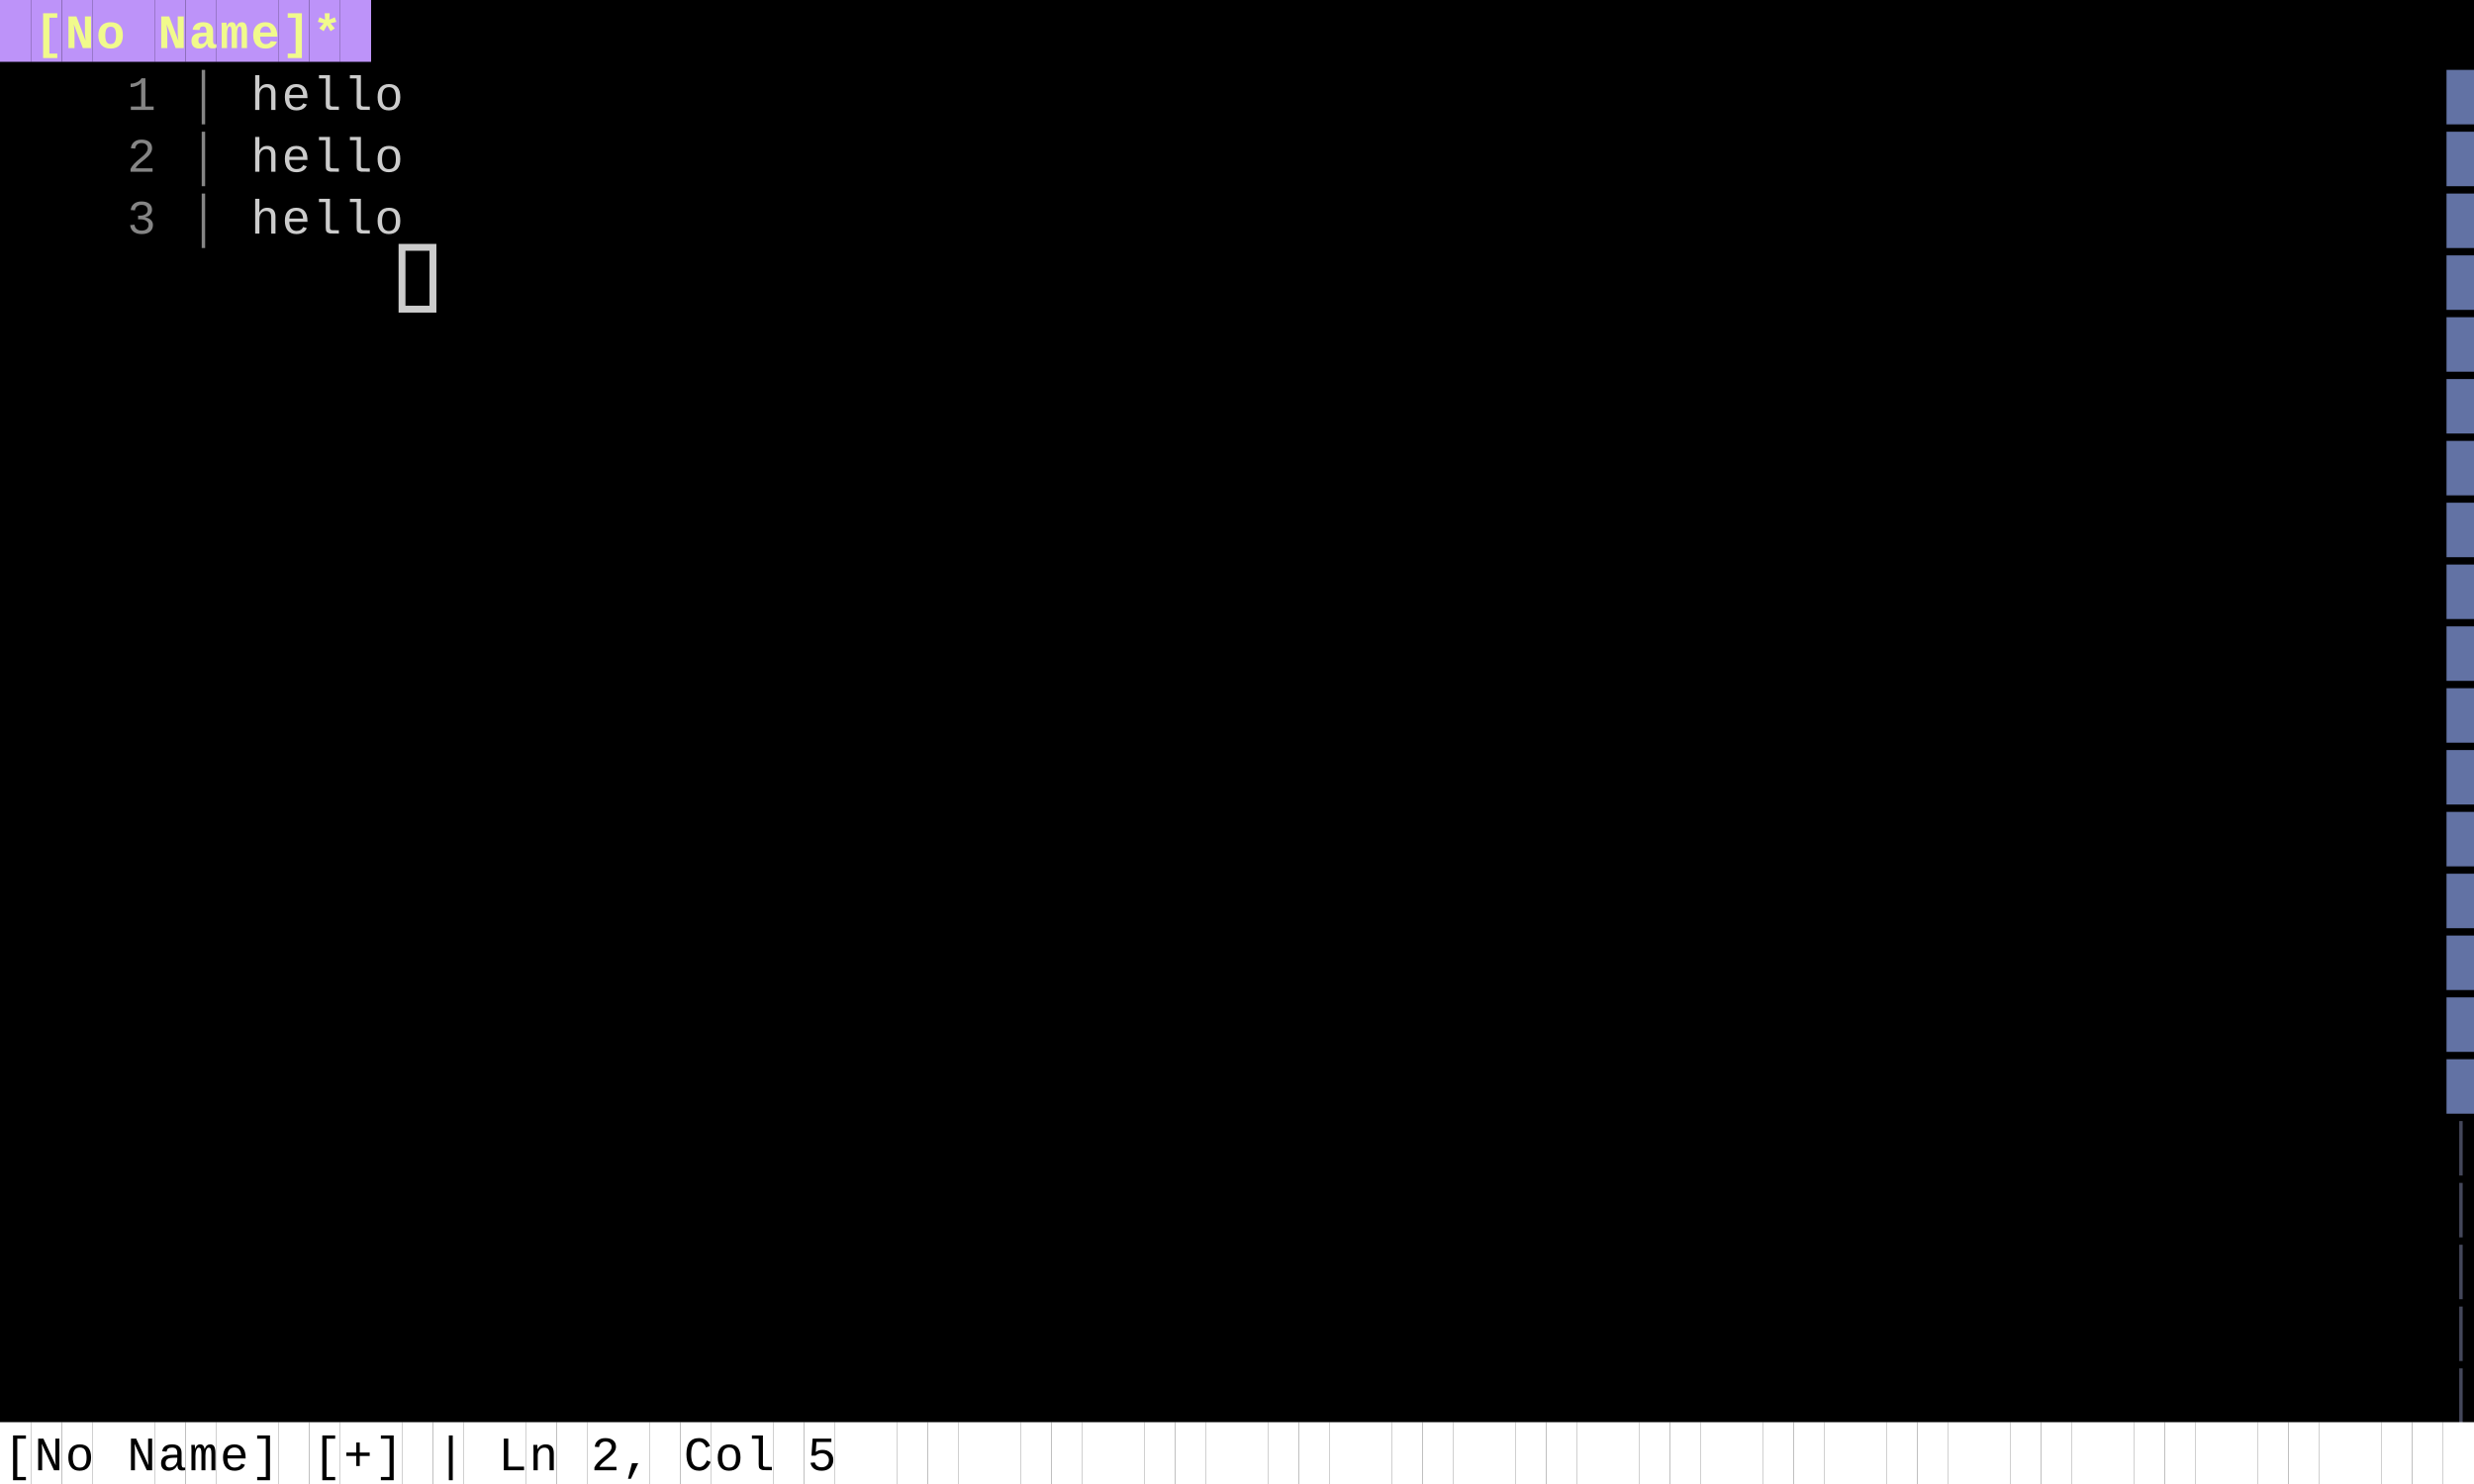
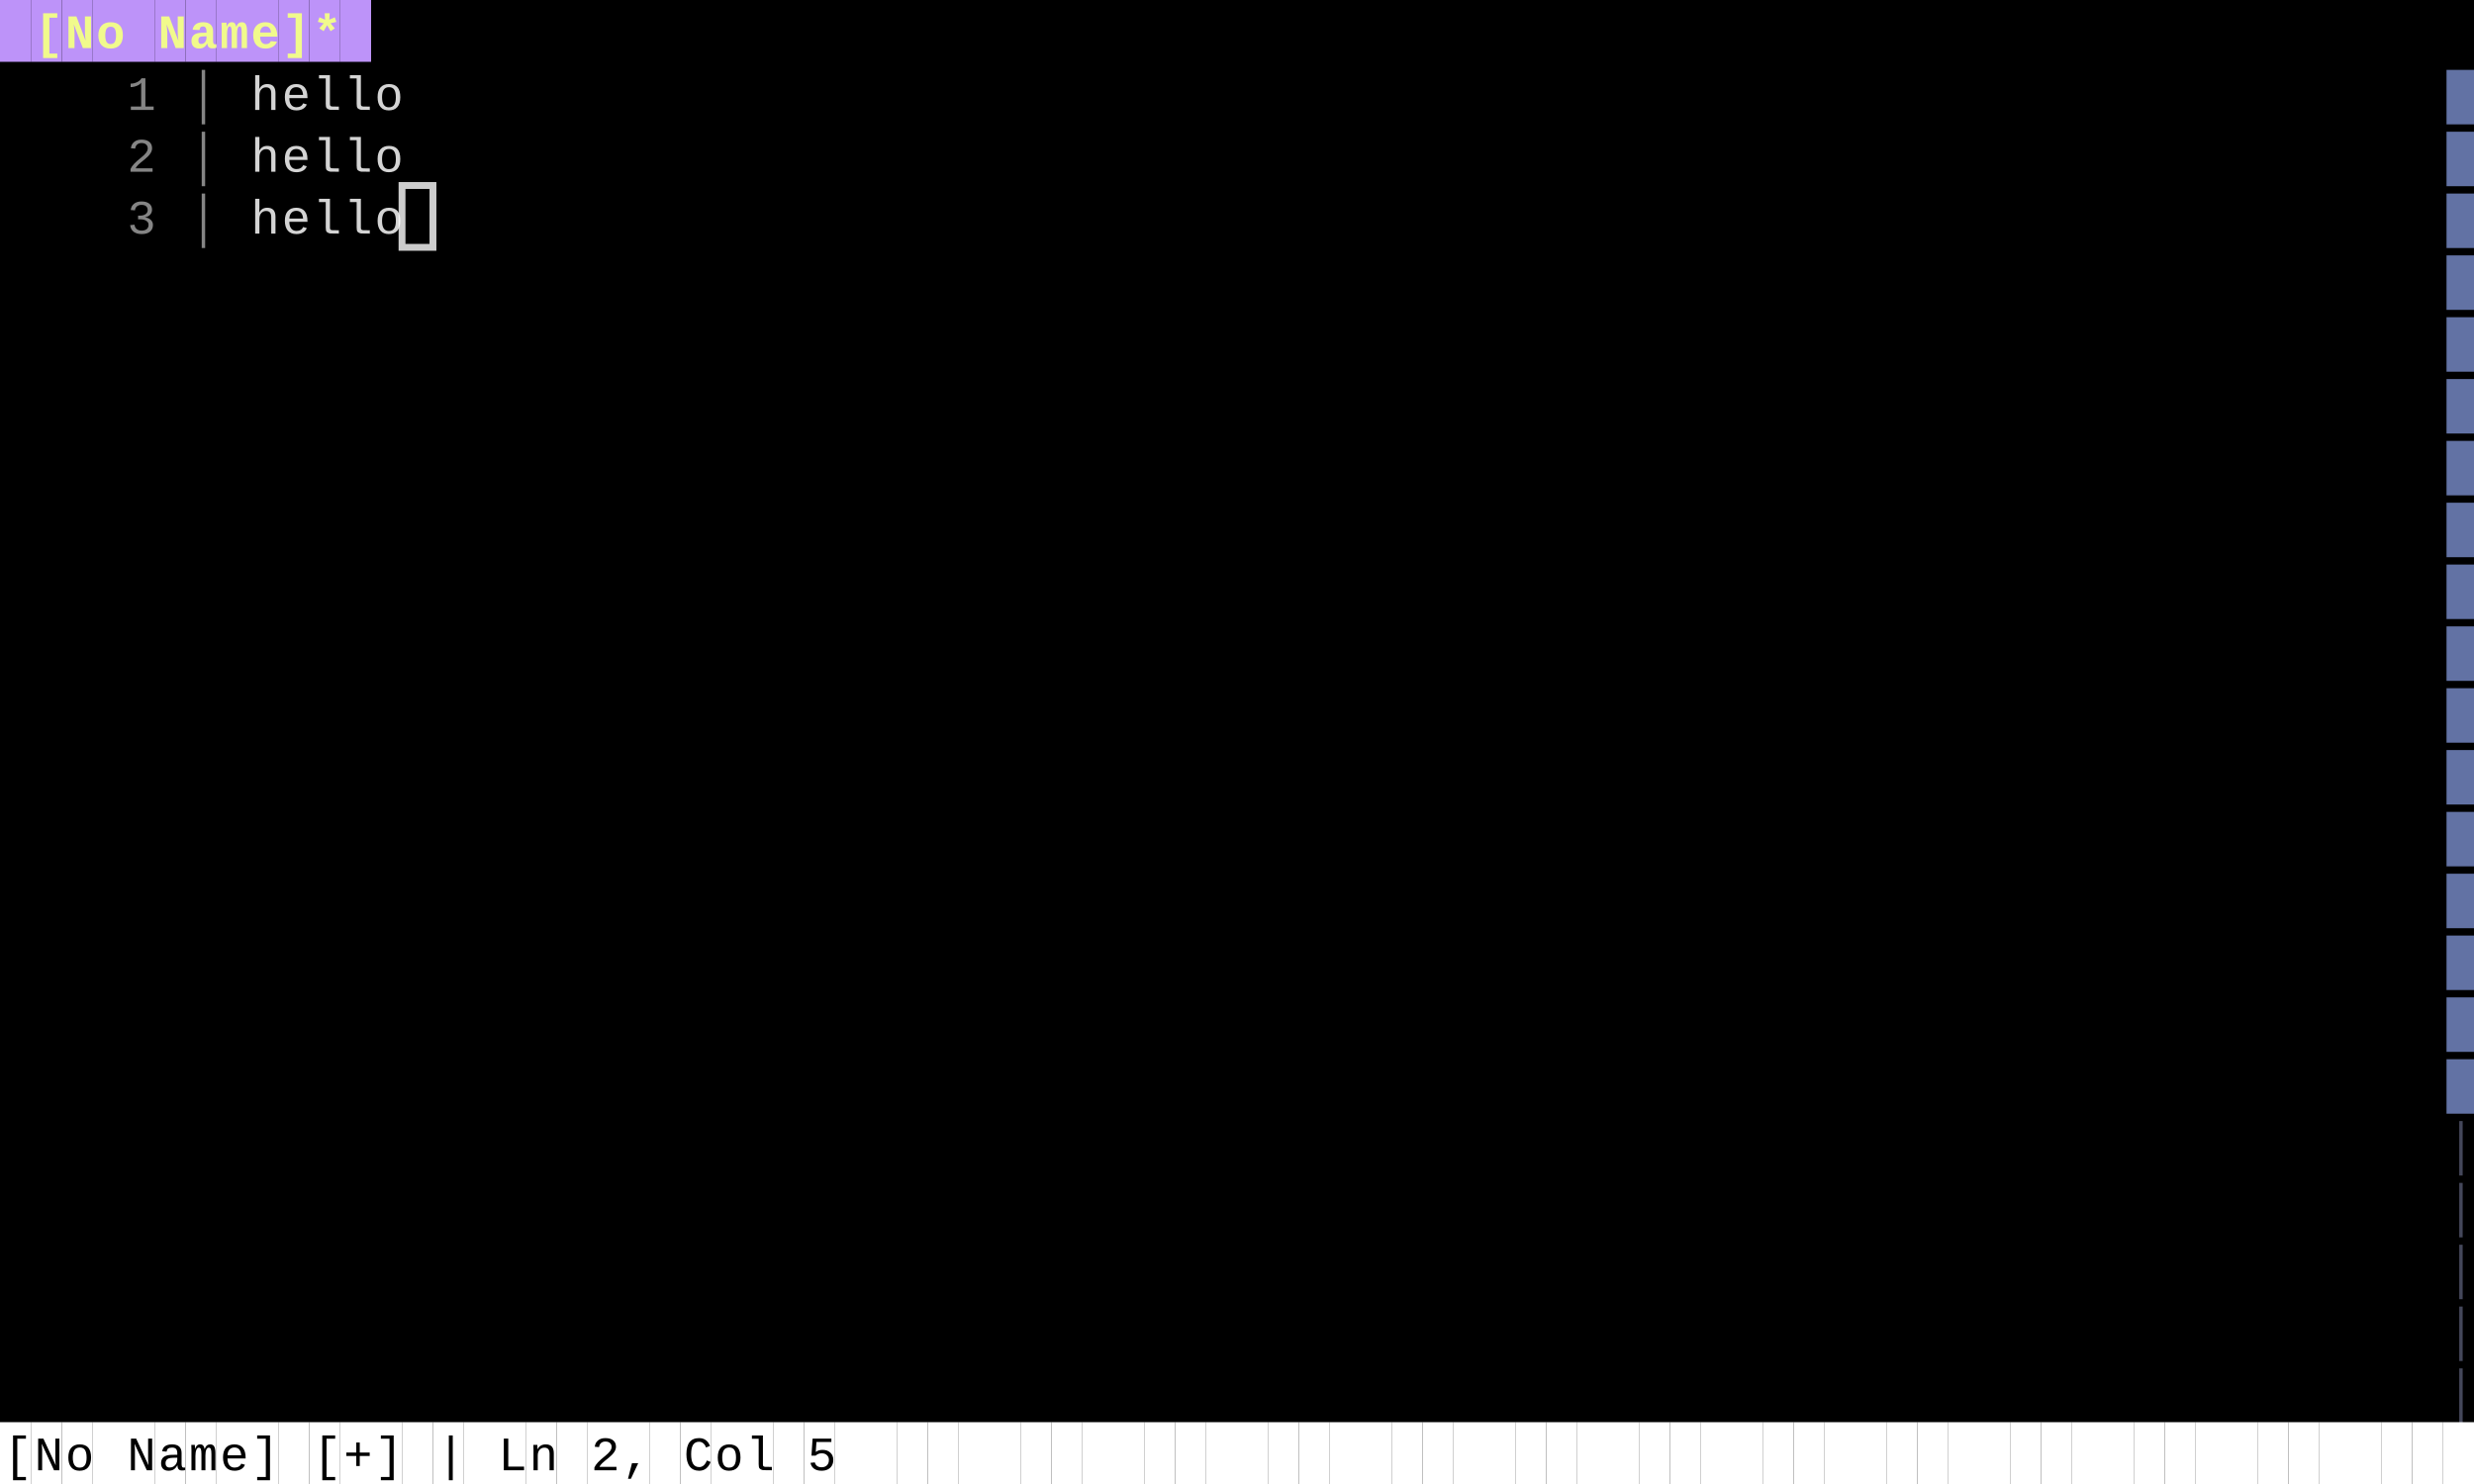
<svg xmlns="http://www.w3.org/2000/svg" width="720" height="432" viewBox="0 0 720 432">
  <style>
    .terminal { font-family: 'Courier New', 'Consolas', monospace; font-size: 14px; white-space: pre; }
</style>
  <rect width="100%" height="100%" fill="#000000" />
  <rect x="0" y="0" width="9" height="18" fill="#bd93f9" />
  <rect x="9" y="0" width="9" height="18" fill="#bd93f9" />
  <text x="10" y="14" fill="#f1fa8c" class="terminal" style="font-weight:bold;">[</text>
  <rect x="18" y="0" width="9" height="18" fill="#bd93f9" />
  <text x="19" y="14" fill="#f1fa8c" class="terminal" style="font-weight:bold;">N</text>
  <rect x="27" y="0" width="9" height="18" fill="#bd93f9" />
  <text x="28" y="14" fill="#f1fa8c" class="terminal" style="font-weight:bold;">o</text>
  <rect x="36" y="0" width="9" height="18" fill="#bd93f9" />
  <rect x="45" y="0" width="9" height="18" fill="#bd93f9" />
  <text x="46" y="14" fill="#f1fa8c" class="terminal" style="font-weight:bold;">N</text>
  <rect x="54" y="0" width="9" height="18" fill="#bd93f9" />
  <text x="55" y="14" fill="#f1fa8c" class="terminal" style="font-weight:bold;">a</text>
  <rect x="63" y="0" width="9" height="18" fill="#bd93f9" />
  <text x="64" y="14" fill="#f1fa8c" class="terminal" style="font-weight:bold;">m</text>
  <rect x="72" y="0" width="9" height="18" fill="#bd93f9" />
  <text x="73" y="14" fill="#f1fa8c" class="terminal" style="font-weight:bold;">e</text>
  <rect x="81" y="0" width="9" height="18" fill="#bd93f9" />
  <text x="82" y="14" fill="#f1fa8c" class="terminal" style="font-weight:bold;">]</text>
  <rect x="90" y="0" width="9" height="18" fill="#bd93f9" />
  <text x="91" y="14" fill="#f1fa8c" class="terminal" style="font-weight:bold;">*</text>
  <rect x="99" y="0" width="9" height="18" fill="#bd93f9" />
  <text x="37" y="32" fill="#858585" class="terminal" style="">1</text>
  <text x="55" y="32" fill="#858585" class="terminal" style="">│</text>
-   <text x="73" y="32" fill="#cccccc" class="terminal" style="">h</text>
-   <text x="82" y="32" fill="#cccccc" class="terminal" style="">e</text>
-   <text x="91" y="32" fill="#cccccc" class="terminal" style="">l</text>
-   <text x="100" y="32" fill="#cccccc" class="terminal" style="">l</text>
-   <text x="109" y="32" fill="#cccccc" class="terminal" style="">o</text>
+   <text x="73" y="32" fill="#d4d4d4" class="terminal" style="">h</text>
+   <text x="82" y="32" fill="#d4d4d4" class="terminal" style="">e</text>
+   <text x="91" y="32" fill="#d4d4d4" class="terminal" style="">l</text>
+   <text x="100" y="32" fill="#d4d4d4" class="terminal" style="">l</text>
+   <text x="109" y="32" fill="#d4d4d4" class="terminal" style="">o</text>
  <text x="712" y="32" fill="#6272a4" class="terminal" style="">█</text>
  <text x="37" y="50" fill="#858585" class="terminal" style="">2</text>
  <text x="55" y="50" fill="#858585" class="terminal" style="">│</text>
-   <text x="73" y="50" fill="#cccccc" class="terminal" style="">h</text>
-   <text x="82" y="50" fill="#cccccc" class="terminal" style="">e</text>
-   <text x="91" y="50" fill="#cccccc" class="terminal" style="">l</text>
-   <text x="100" y="50" fill="#cccccc" class="terminal" style="">l</text>
-   <text x="109" y="50" fill="#cccccc" class="terminal" style="">o</text>
+   <text x="73" y="50" fill="#d4d4d4" class="terminal" style="">h</text>
+   <text x="82" y="50" fill="#d4d4d4" class="terminal" style="">e</text>
+   <text x="91" y="50" fill="#d4d4d4" class="terminal" style="">l</text>
+   <text x="100" y="50" fill="#d4d4d4" class="terminal" style="">l</text>
+   <text x="109" y="50" fill="#d4d4d4" class="terminal" style="">o</text>
  <text x="712" y="50" fill="#6272a4" class="terminal" style="">█</text>
  <text x="37" y="68" fill="#858585" class="terminal" style="">3</text>
  <text x="55" y="68" fill="#858585" class="terminal" style="">│</text>
-   <text x="73" y="68" fill="#cccccc" class="terminal" style="">h</text>
-   <text x="82" y="68" fill="#cccccc" class="terminal" style="">e</text>
-   <text x="91" y="68" fill="#cccccc" class="terminal" style="">l</text>
-   <text x="100" y="68" fill="#cccccc" class="terminal" style="">l</text>
-   <text x="109" y="68" fill="#cccccc" class="terminal" style="">o</text>
+   <text x="73" y="68" fill="#d4d4d4" class="terminal" style="">h</text>
+   <text x="82" y="68" fill="#d4d4d4" class="terminal" style="">e</text>
+   <text x="91" y="68" fill="#d4d4d4" class="terminal" style="">l</text>
+   <text x="100" y="68" fill="#d4d4d4" class="terminal" style="">l</text>
+   <text x="109" y="68" fill="#d4d4d4" class="terminal" style="">o</text>
  <text x="712" y="68" fill="#6272a4" class="terminal" style="">█</text>
  <text x="712" y="86" fill="#6272a4" class="terminal" style="">█</text>
  <text x="712" y="104" fill="#6272a4" class="terminal" style="">█</text>
  <text x="712" y="122" fill="#6272a4" class="terminal" style="">█</text>
  <text x="712" y="140" fill="#6272a4" class="terminal" style="">█</text>
  <text x="712" y="158" fill="#6272a4" class="terminal" style="">█</text>
  <text x="712" y="176" fill="#6272a4" class="terminal" style="">█</text>
  <text x="712" y="194" fill="#6272a4" class="terminal" style="">█</text>
  <text x="712" y="212" fill="#6272a4" class="terminal" style="">█</text>
  <text x="712" y="230" fill="#6272a4" class="terminal" style="">█</text>
  <text x="712" y="248" fill="#6272a4" class="terminal" style="">█</text>
  <text x="712" y="266" fill="#6272a4" class="terminal" style="">█</text>
  <text x="712" y="284" fill="#6272a4" class="terminal" style="">█</text>
  <text x="712" y="302" fill="#6272a4" class="terminal" style="">█</text>
  <text x="712" y="320" fill="#6272a4" class="terminal" style="">█</text>
  <text x="712" y="338" fill="#44475a" class="terminal" style="">│</text>
  <text x="712" y="356" fill="#44475a" class="terminal" style="">│</text>
  <text x="712" y="374" fill="#44475a" class="terminal" style="">│</text>
  <text x="712" y="392" fill="#44475a" class="terminal" style="">│</text>
  <text x="712" y="410" fill="#44475a" class="terminal" style="">│</text>
  <rect x="0" y="414" width="9" height="18" fill="#ffffff" />
  <text x="1" y="428" fill="#000000" class="terminal" style="">[</text>
  <rect x="9" y="414" width="9" height="18" fill="#ffffff" />
  <text x="10" y="428" fill="#000000" class="terminal" style="">N</text>
  <rect x="18" y="414" width="9" height="18" fill="#ffffff" />
  <text x="19" y="428" fill="#000000" class="terminal" style="">o</text>
  <rect x="27" y="414" width="9" height="18" fill="#ffffff" />
  <rect x="36" y="414" width="9" height="18" fill="#ffffff" />
  <text x="37" y="428" fill="#000000" class="terminal" style="">N</text>
  <rect x="45" y="414" width="9" height="18" fill="#ffffff" />
  <text x="46" y="428" fill="#000000" class="terminal" style="">a</text>
  <rect x="54" y="414" width="9" height="18" fill="#ffffff" />
  <text x="55" y="428" fill="#000000" class="terminal" style="">m</text>
  <rect x="63" y="414" width="9" height="18" fill="#ffffff" />
  <text x="64" y="428" fill="#000000" class="terminal" style="">e</text>
  <rect x="72" y="414" width="9" height="18" fill="#ffffff" />
  <text x="73" y="428" fill="#000000" class="terminal" style="">]</text>
  <rect x="81" y="414" width="9" height="18" fill="#ffffff" />
  <rect x="90" y="414" width="9" height="18" fill="#ffffff" />
  <text x="91" y="428" fill="#000000" class="terminal" style="">[</text>
  <rect x="99" y="414" width="9" height="18" fill="#ffffff" />
  <text x="100" y="428" fill="#000000" class="terminal" style="">+</text>
  <rect x="108" y="414" width="9" height="18" fill="#ffffff" />
  <text x="109" y="428" fill="#000000" class="terminal" style="">]</text>
  <rect x="117" y="414" width="9" height="18" fill="#ffffff" />
  <rect x="126" y="414" width="9" height="18" fill="#ffffff" />
  <text x="127" y="428" fill="#000000" class="terminal" style="">|</text>
  <rect x="135" y="414" width="9" height="18" fill="#ffffff" />
  <rect x="144" y="414" width="9" height="18" fill="#ffffff" />
  <text x="145" y="428" fill="#000000" class="terminal" style="">L</text>
  <rect x="153" y="414" width="9" height="18" fill="#ffffff" />
  <text x="154" y="428" fill="#000000" class="terminal" style="">n</text>
  <rect x="162" y="414" width="9" height="18" fill="#ffffff" />
  <rect x="171" y="414" width="9" height="18" fill="#ffffff" />
  <text x="172" y="428" fill="#000000" class="terminal" style="">2</text>
  <rect x="180" y="414" width="9" height="18" fill="#ffffff" />
  <text x="181" y="428" fill="#000000" class="terminal" style="">,</text>
  <rect x="189" y="414" width="9" height="18" fill="#ffffff" />
  <rect x="198" y="414" width="9" height="18" fill="#ffffff" />
  <text x="199" y="428" fill="#000000" class="terminal" style="">C</text>
  <rect x="207" y="414" width="9" height="18" fill="#ffffff" />
  <text x="208" y="428" fill="#000000" class="terminal" style="">o</text>
  <rect x="216" y="414" width="9" height="18" fill="#ffffff" />
  <text x="217" y="428" fill="#000000" class="terminal" style="">l</text>
  <rect x="225" y="414" width="9" height="18" fill="#ffffff" />
  <rect x="234" y="414" width="9" height="18" fill="#ffffff" />
  <text x="235" y="428" fill="#000000" class="terminal" style="">5</text>
  <rect x="243" y="414" width="9" height="18" fill="#ffffff" />
  <rect x="252" y="414" width="9" height="18" fill="#ffffff" />
  <rect x="261" y="414" width="9" height="18" fill="#ffffff" />
  <rect x="270" y="414" width="9" height="18" fill="#ffffff" />
  <rect x="279" y="414" width="9" height="18" fill="#ffffff" />
  <rect x="288" y="414" width="9" height="18" fill="#ffffff" />
  <rect x="297" y="414" width="9" height="18" fill="#ffffff" />
  <rect x="306" y="414" width="9" height="18" fill="#ffffff" />
  <rect x="315" y="414" width="9" height="18" fill="#ffffff" />
  <rect x="324" y="414" width="9" height="18" fill="#ffffff" />
  <rect x="333" y="414" width="9" height="18" fill="#ffffff" />
  <rect x="342" y="414" width="9" height="18" fill="#ffffff" />
  <rect x="351" y="414" width="9" height="18" fill="#ffffff" />
  <rect x="360" y="414" width="9" height="18" fill="#ffffff" />
  <rect x="369" y="414" width="9" height="18" fill="#ffffff" />
  <rect x="378" y="414" width="9" height="18" fill="#ffffff" />
  <rect x="387" y="414" width="9" height="18" fill="#ffffff" />
  <rect x="396" y="414" width="9" height="18" fill="#ffffff" />
  <rect x="405" y="414" width="9" height="18" fill="#ffffff" />
  <rect x="414" y="414" width="9" height="18" fill="#ffffff" />
  <rect x="423" y="414" width="9" height="18" fill="#ffffff" />
  <rect x="432" y="414" width="9" height="18" fill="#ffffff" />
  <rect x="441" y="414" width="9" height="18" fill="#ffffff" />
  <rect x="450" y="414" width="9" height="18" fill="#ffffff" />
  <rect x="459" y="414" width="9" height="18" fill="#ffffff" />
  <rect x="468" y="414" width="9" height="18" fill="#ffffff" />
  <rect x="477" y="414" width="9" height="18" fill="#ffffff" />
  <rect x="486" y="414" width="9" height="18" fill="#ffffff" />
  <rect x="495" y="414" width="9" height="18" fill="#ffffff" />
  <rect x="504" y="414" width="9" height="18" fill="#ffffff" />
  <rect x="513" y="414" width="9" height="18" fill="#ffffff" />
  <rect x="522" y="414" width="9" height="18" fill="#ffffff" />
  <rect x="531" y="414" width="9" height="18" fill="#ffffff" />
  <rect x="540" y="414" width="9" height="18" fill="#ffffff" />
  <rect x="549" y="414" width="9" height="18" fill="#ffffff" />
  <rect x="558" y="414" width="9" height="18" fill="#ffffff" />
  <rect x="567" y="414" width="9" height="18" fill="#ffffff" />
  <rect x="576" y="414" width="9" height="18" fill="#ffffff" />
  <rect x="585" y="414" width="9" height="18" fill="#ffffff" />
  <rect x="594" y="414" width="9" height="18" fill="#ffffff" />
  <rect x="603" y="414" width="9" height="18" fill="#ffffff" />
  <rect x="612" y="414" width="9" height="18" fill="#ffffff" />
  <rect x="621" y="414" width="9" height="18" fill="#ffffff" />
  <rect x="630" y="414" width="9" height="18" fill="#ffffff" />
  <rect x="639" y="414" width="9" height="18" fill="#ffffff" />
  <rect x="648" y="414" width="9" height="18" fill="#ffffff" />
  <rect x="657" y="414" width="9" height="18" fill="#ffffff" />
  <rect x="666" y="414" width="9" height="18" fill="#ffffff" />
  <rect x="675" y="414" width="9" height="18" fill="#ffffff" />
  <rect x="684" y="414" width="9" height="18" fill="#ffffff" />
  <rect x="693" y="414" width="9" height="18" fill="#ffffff" />
  <rect x="702" y="414" width="9" height="18" fill="#ffffff" />
  <rect x="711" y="414" width="9" height="18" fill="#ffffff" />
-   <rect x="117" y="72" width="9" height="18" fill="none" stroke="#ffffff" stroke-width="2" opacity="0.8" />
+   <rect x="117" y="54" width="9" height="18" fill="none" stroke="#ffffff" stroke-width="2" opacity="0.8" />
</svg>
